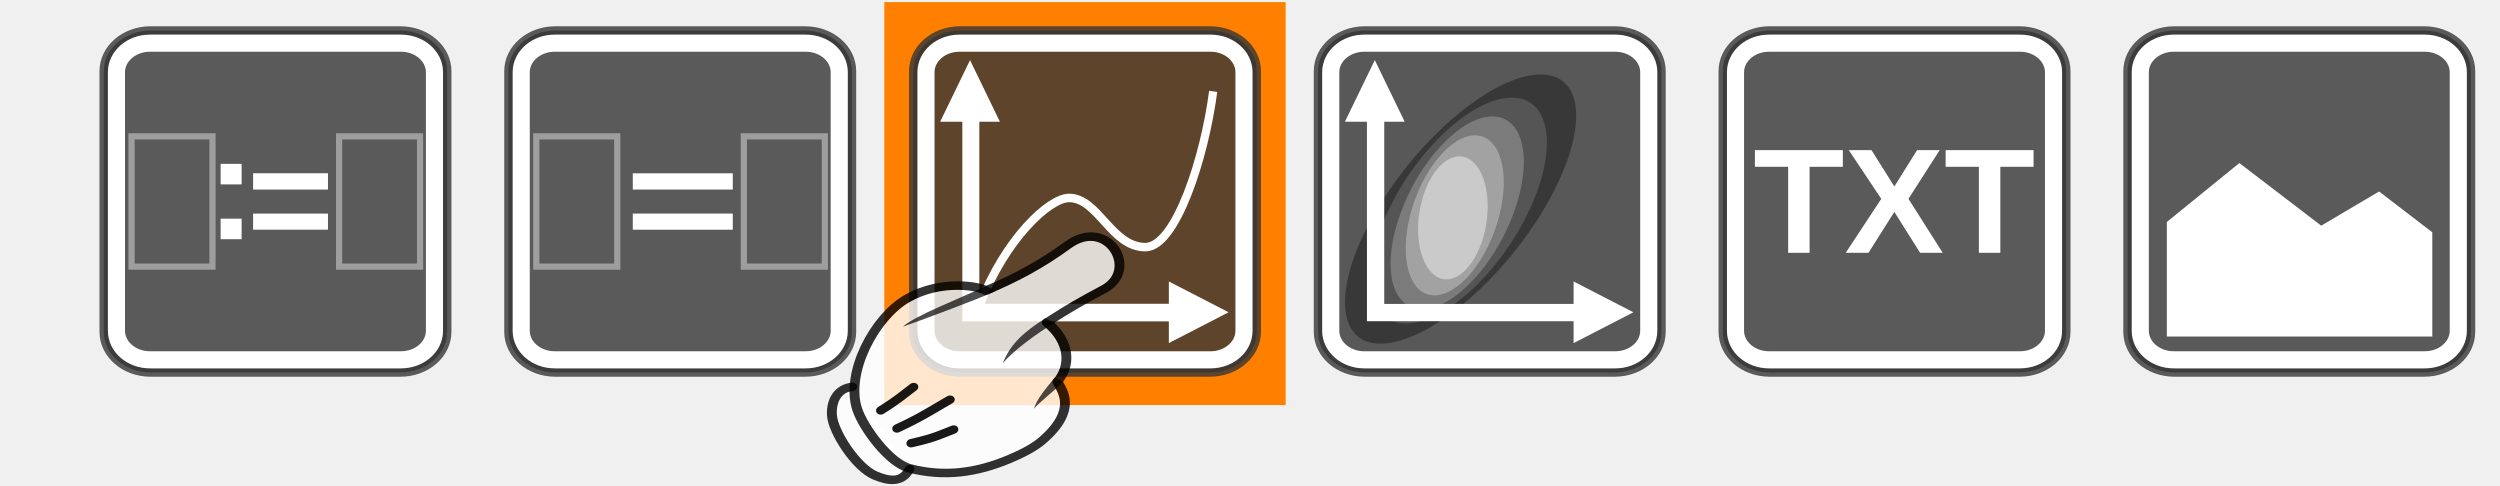
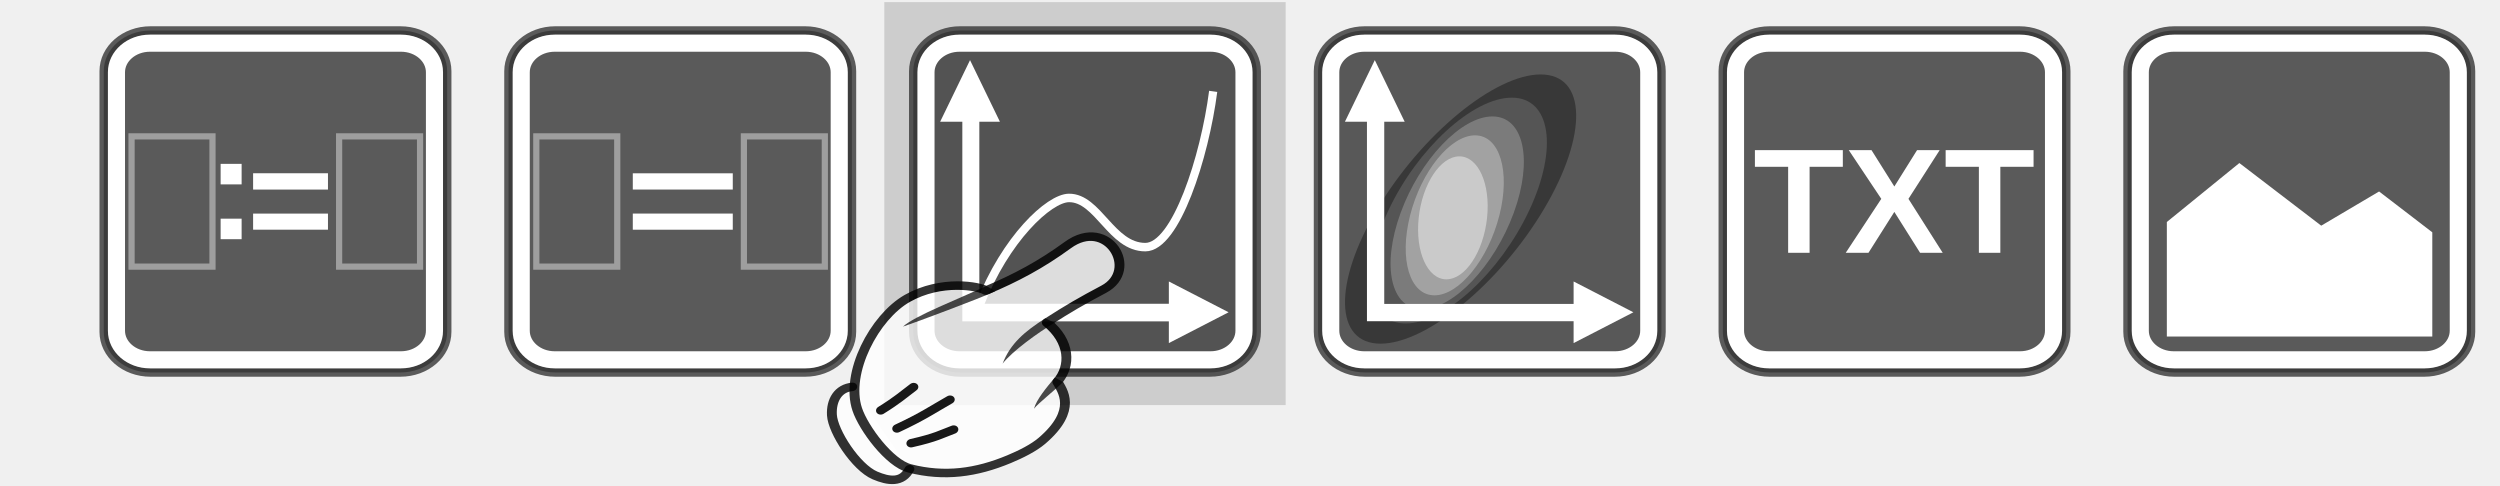
<svg xmlns="http://www.w3.org/2000/svg" version="1.1" width="335" height="65" id="svg11300">
  <defs id="defs3" />
-   <rect width="53.779" height="54" rx="0" ry="0" x="118.499" y="0.281" id="rect3644" style="fill:#ff8000;fill-opacity:1;stroke:none" />
+   <rect width="53.779" height="54" rx="0" ry="0" x="118.499" y="0.281" id="rect3644" style="fill:#cdcdcd;fill-opacity:1;stroke:none" />
  <g transform="translate(12.83047,1.000721)" id="g3139">
    <rect width="46.014" height="45.816" rx="6.265" ry="5.442" x="1.074" y="3.092" id="rect11518" style="color:#000000;fill:#353535;fill-opacity:0.8;fill-rule:evenodd;stroke:#353535;stroke-width:1.146;stroke-linejoin:bevel;stroke-miterlimit:10;stroke-opacity:0.8" />
    <rect width="42.613" height="42.43" rx="4.487" ry="3.898" x="2.775" y="4.785" id="rect11528" style="color:#000000;fill:none;stroke:#ffffff;stroke-width:2.292;stroke-linejoin:bevel;stroke-miterlimit:10" />
    <text x="14.814" y="31.049" id="text3080" xml:space="preserve" style="font-size:20px;font-style:normal;font-variant:normal;font-weight:bold;font-stretch:normal;text-align:start;line-height:125%;writing-mode:lr-tb;text-anchor:start;fill:#ffffff;fill-opacity:1;stroke:none;font-family:Arial;-inkscape-font-specification:Arial Bold">
      <tspan x="14.814" y="31.049" id="tspan3082">:</tspan>
    </text>
    <text x="20.258" y="32.621" id="text3080-5" xml:space="preserve" style="font-size:20px;font-style:normal;font-variant:normal;font-weight:bold;font-stretch:normal;text-align:start;line-height:125%;writing-mode:lr-tb;text-anchor:start;fill:#ffffff;fill-opacity:1;stroke:none;font-family:Arial;-inkscape-font-specification:Arial Bold">
      <tspan x="20.258" y="32.621" id="tspan3082-6">=</tspan>
    </text>
    <rect width="10.846" height="17.456" rx="5.034" ry="0" x="4.797" y="17.272" id="rect3926" style="opacity:0.9;fill:none;stroke:#ffffff;stroke-width:0.832;stroke-linecap:round;stroke-linejoin:miter;stroke-miterlimit:4;stroke-opacity:0.456;stroke-dasharray:none;stroke-dashoffset:0" />
    <rect width="10.846" height="17.456" rx="5.034" ry="0" x="32.611" y="17.272" id="rect3926-3" style="opacity:0.9;fill:none;stroke:#ffffff;stroke-width:0.832;stroke-linecap:round;stroke-linejoin:miter;stroke-miterlimit:4;stroke-opacity:0.456;stroke-dasharray:none;stroke-dashoffset:0" />
  </g>
  <g transform="translate(67.06875,3.000721)" id="g3149">
    <rect width="46.014" height="45.816" rx="6.265" ry="5.442" x="1.074" y="1.092" id="rect11518-9" style="color:#000000;fill:#353535;fill-opacity:0.8;fill-rule:evenodd;stroke:#353535;stroke-width:1.146;stroke-linejoin:bevel;stroke-miterlimit:10;stroke-opacity:0.8" />
    <rect width="42.613" height="42.43" rx="4.487" ry="3.898" x="2.775" y="2.785" id="rect11528-9" style="color:#000000;fill:none;stroke:#ffffff;stroke-width:2.292;stroke-linejoin:bevel;stroke-miterlimit:10" />
    <text x="14.386" y="35.384" transform="scale(1.155537,0.8653985)" id="text3080-5-3" xml:space="preserve" style="font-size:23.111px;font-style:normal;font-variant:normal;font-weight:bold;font-stretch:normal;text-align:start;line-height:125%;writing-mode:lr-tb;text-anchor:start;fill:#ffffff;fill-opacity:1;stroke:none;font-family:Arial;-inkscape-font-specification:Arial Bold">
      <tspan x="14.386" y="35.384" id="tspan3082-6-9">=</tspan>
    </text>
    <rect width="10.846" height="17.456" rx="5.034" ry="0" x="4.797" y="15.272" id="rect3926-5" style="opacity:0.9;fill:none;stroke:#ffffff;stroke-width:0.832;stroke-linecap:round;stroke-linejoin:miter;stroke-miterlimit:4;stroke-opacity:0.456;stroke-dasharray:none;stroke-dashoffset:0" />
    <rect width="10.846" height="17.456" rx="5.034" ry="0" x="32.611" y="15.272" id="rect3926-3-9" style="opacity:0.9;fill:none;stroke:#ffffff;stroke-width:0.832;stroke-linecap:round;stroke-linejoin:miter;stroke-miterlimit:4;stroke-opacity:0.456;stroke-dasharray:none;stroke-dashoffset:0" />
  </g>
  <g transform="translate(121.307,3.014216)" id="g3242">
    <rect width="46.014" height="45.816" rx="6.265" ry="5.442" x="1.074" y="1.078" id="rect11518-8" style="color:#000000;fill:#353535;fill-opacity:0.8;fill-rule:evenodd;stroke:#353535;stroke-width:1.146;stroke-linejoin:bevel;stroke-miterlimit:10;stroke-opacity:0.8" />
    <rect width="42.613" height="42.43" rx="4.487" ry="3.898" x="2.775" y="2.772" id="rect11528-2" style="color:#000000;fill:none;stroke:#ffffff;stroke-width:2.292;stroke-linejoin:bevel;stroke-miterlimit:10" />
    <g transform="matrix(1.162038,0,0,1.203316,-0.5894232,-0.8727336)" id="g3916">
      <path d="M 9.112,32.132 C 12.047,24.828 17.089,20.281 19.383,20.263 c 3.356,-0.026 4.891,5.478 8.804,5.478 3.527,0 6.847,-10.043 7.826,-17.346" id="path9990" style="fill:none;stroke:#ffffff;stroke-width:0.945px;stroke-opacity:1" />
      <path d="m 8.067,8.836 0,24.192 26.832,0" id="path9988" style="fill:none;stroke:#ffffff;stroke-width:1.96" />
      <path d="m 7.975,4.914 -3.446,6.862 6.891,0 -3.446,-6.862" id="path9992" style="fill:#ffffff;fill-rule:evenodd" />
      <path d="m 37.792,32.995 -6.891,-3.431 0,6.862 6.891,-3.431" id="path9994" style="fill:#ffffff;fill-rule:evenodd" />
    </g>
  </g>
  <g transform="translate(175.5453,3.014216)" id="g3345">
    <path d="m 26,29.076 a 10.381,18.076 0 1 1 -20.763,0 10.381,18.076 0 1 1 20.763,0 z" transform="matrix(1.076326,0,-0.5934177,0.9978903,20.61734,-4.014929)" id="path2911" style="fill:#353535;fill-opacity:0.843;stroke:none" />
    <rect width="46.014" height="45.816" rx="6.265" ry="5.442" x="1.074" y="1.078" id="rect11518-7" style="color:#000000;fill:#323232;fill-opacity:0.8;fill-rule:evenodd;stroke:#353535;stroke-width:1.146;stroke-linejoin:bevel;stroke-miterlimit:10;stroke-opacity:0.8" />
    <path d="m 26,29.076 a 10.381,18.076 0 1 1 -20.763,0 10.381,18.076 0 1 1 20.763,0 z" transform="matrix(0.9088726,0,-0.3932702,0.836996,17.1642,0.8649529)" id="path2911-3" style="fill:#5a5a5a;fill-opacity:0.843;stroke:none" />
    <path d="m 26,29.076 a 10.381,18.076 0 1 1 -20.763,0 10.381,18.076 0 1 1 20.763,0 z" transform="matrix(0.7301465,0,-0.2609687,0.7140775,15.90574,4.734754)" id="path2911-3-5" style="fill:#828282;fill-opacity:0.843;stroke:none" />
    <path d="m 26,29.076 a 10.381,18.076 0 1 1 -20.763,0 10.381,18.076 0 1 1 20.763,0 z" transform="matrix(0.5761732,0,-0.1504096,0.5929307,14.76545,8.601075)" id="path2911-3-5-0-5" style="fill:#aaaaaa;fill-opacity:0.843;stroke:none" />
    <path d="m 26,29.076 a 10.381,18.076 0 1 1 -20.763,0 10.381,18.076 0 1 1 20.763,0 z" transform="matrix(0.4411507,0,-0.04811202,0.4557463,13.64951,12.9256)" id="path2911-3-5-0" style="fill:#d2d2d2;fill-opacity:0.843;stroke:none" />
    <rect width="42.613" height="42.43" rx="4.487" ry="3.898" x="2.775" y="2.772" id="rect11528-1" style="color:#000000;fill:none;stroke:#ffffff;stroke-width:2.292;stroke-linejoin:bevel;stroke-miterlimit:10" />
    <path d="m 8.785,9.76 0,29.11 31.179,0" id="path9988-8" style="fill:none;stroke:#ffffff;stroke-width:2.317" />
    <path d="m 8.678,5.041 -4.004,8.257 8.008,0 -4.004,-8.257" id="path9992-3" style="fill:#ffffff;fill-rule:evenodd" />
    <path d="m 43.326,38.831 -8.008,-4.128 0,8.257 8.008,-4.128" id="path9994-1" style="fill:#ffffff;fill-rule:evenodd" />
  </g>
  <g transform="translate(229.8649,3.000721)" id="g3448">
    <rect width="46.014" height="45.816" rx="6.265" ry="5.442" x="0.993" y="1.092" id="rect11518-6" style="color:#000000;fill:#353535;fill-opacity:0.8;fill-rule:evenodd;stroke:#353535;stroke-width:1.146;stroke-linejoin:bevel;stroke-miterlimit:10;stroke-opacity:0.8" />
    <rect width="42.613" height="42.43" rx="4.487" ry="3.898" x="2.693" y="2.785" id="rect11528-21" style="color:#000000;fill:none;stroke:#ffffff;stroke-width:2.292;stroke-linejoin:bevel;stroke-miterlimit:10" />
    <text x="5.074" y="30.88" id="text3080-4" xml:space="preserve" style="font-size:20px;font-style:normal;font-variant:normal;font-weight:bold;font-stretch:normal;text-align:start;line-height:125%;writing-mode:lr-tb;text-anchor:start;fill:#ffffff;fill-opacity:1;stroke:none;font-family:Arial;-inkscape-font-specification:Arial Bold">
      <tspan x="5.074" y="30.88" id="tspan3082-5">TXT</tspan>
    </text>
  </g>
  <g transform="translate(284.0219,3.000721)" id="g3525">
    <rect width="46.014" height="45.816" rx="6.265" ry="5.442" x="1.074" y="1.092" id="rect11518-4" style="color:#000000;fill:#353535;fill-opacity:0.8;fill-rule:evenodd;stroke:#353535;stroke-width:1.146;stroke-linejoin:bevel;stroke-miterlimit:10;stroke-opacity:0.8" />
    <rect width="42.613" height="42.43" rx="4.487" ry="3.898" x="2.775" y="2.785" id="rect11528-8" style="color:#000000;fill:none;stroke:#ffffff;stroke-width:2.292;stroke-linejoin:bevel;stroke-miterlimit:10" />
    <polygon points="226.755,443.662 220.074,438.766 212.808,442.867 202.527,435.355 193.422,442.424 193.422,456.162 226.755,456.162 " transform="matrix(1.067119,0,0,1.117301,-200.0693,-467.5764)" id="polygon5611" style="fill:#ffffff;fill-opacity:1" />
  </g>
  <g transform="matrix(0.1819176,0.2233643,-0.2695849,0.1708351,392.9323,-139.2022)" id="g3915-6-3-7">
    <path d="m 89.471,1065.9 c 3.727,6.126 -0.484,10.049 -6.16,12.947 -8.03,4.099 -27.898,2.102 -34.7,-2.014 -6.243,-3.777 -9.013,-9.35 -6.04,-14.184" id="path3894-6-5-0" style="opacity:0.8;fill:#ffffff;stroke:#000000;stroke-width:4.061;stroke-linecap:round;stroke-linejoin:round" />
    <path d="m 21.354,1021 c -0.857,15.682 13.892,40.298 31.364,46.018 9.022,2.954 29.326,3.846 36.494,-1.431 12.273,-9.037 18.48,-20.686 21.285,-35.088 0.994,-5.105 1.707,-10.986 0.957,-15.702 -3.19,-20.064 -14.951,-20.048 -19.514,-20.76 -2.727,-8.725 -12.699,-15.044 -26.068,-12.391 -0.103,-10.746 0.226,-17.365 1.112,-27.536 1.483,-17.013 -27.986,-20.845 -26.491,-0.012 1.018,14.187 0.027,25.675 -2.499,39 -3.45,1.038 -15.746,11.529 -16.641,27.901 z" id="path3112-2-1-9" style="opacity:0.8;fill:#ffffff;fill-opacity:1;stroke:#000000;stroke-width:4.061;stroke-linecap:round;stroke-linejoin:round;stroke-opacity:1" />
    <path d="m 63.838,981.04 c 0.031,10.253 1.215,18.225 7.226,26.105 -2.509,-6.575 -3.369,-19.666 -3.177,-27.939 z" id="path3882-6-0-9" style="text-indent:0;text-transform:none;block-progression:tb;opacity:0.7;color:#000000" />
    <path d="m 93.471,992.23 -3.809,1.486 c 1.929,5.577 4.051,11.842 7.114,15.183 -1.08,-2.605 -2.077,-11.978 -3.305,-16.669 z" id="path3884-6-5-0" style="text-indent:0;text-transform:none;block-progression:tb;opacity:0.7;color:#000000" />
    <path d="m 79.642,1058.3 c 4.037,-9.678 3.976,-12.465 5.195,-17.405" id="path3886-8-8-3" style="opacity:0.9;fill:none;stroke:#000000;stroke-width:4.061;stroke-linecap:round;stroke-linejoin:round" />
    <path d="m 70.26,1059 c 1.692,-11.475 1.424,-17.152 1.855,-24.898" id="path3888-4-1-5" style="opacity:0.9;fill:none;stroke:#000000;stroke-width:4.061;stroke-linecap:round;stroke-linejoin:round" />
    <path d="m 59.041,1059.5 c 0.097,-7.981 -0.599,-11.754 -1.049,-16.831" id="path3890-1-7-5" style="opacity:0.9;fill:none;stroke:#000000;stroke-width:4.061;stroke-linecap:round;stroke-linejoin:round" />
    <path d="m 36.249,991.71 c -1.703,12.092 -6.197,31.682 -4.811,38.213 1.185,-3.99 8.356,-33.636 9.133,-39.703 z" id="path3892-0-5-3" style="text-indent:0;text-transform:none;block-progression:tb;opacity:0.7;color:#000000" />
  </g>
</svg>
